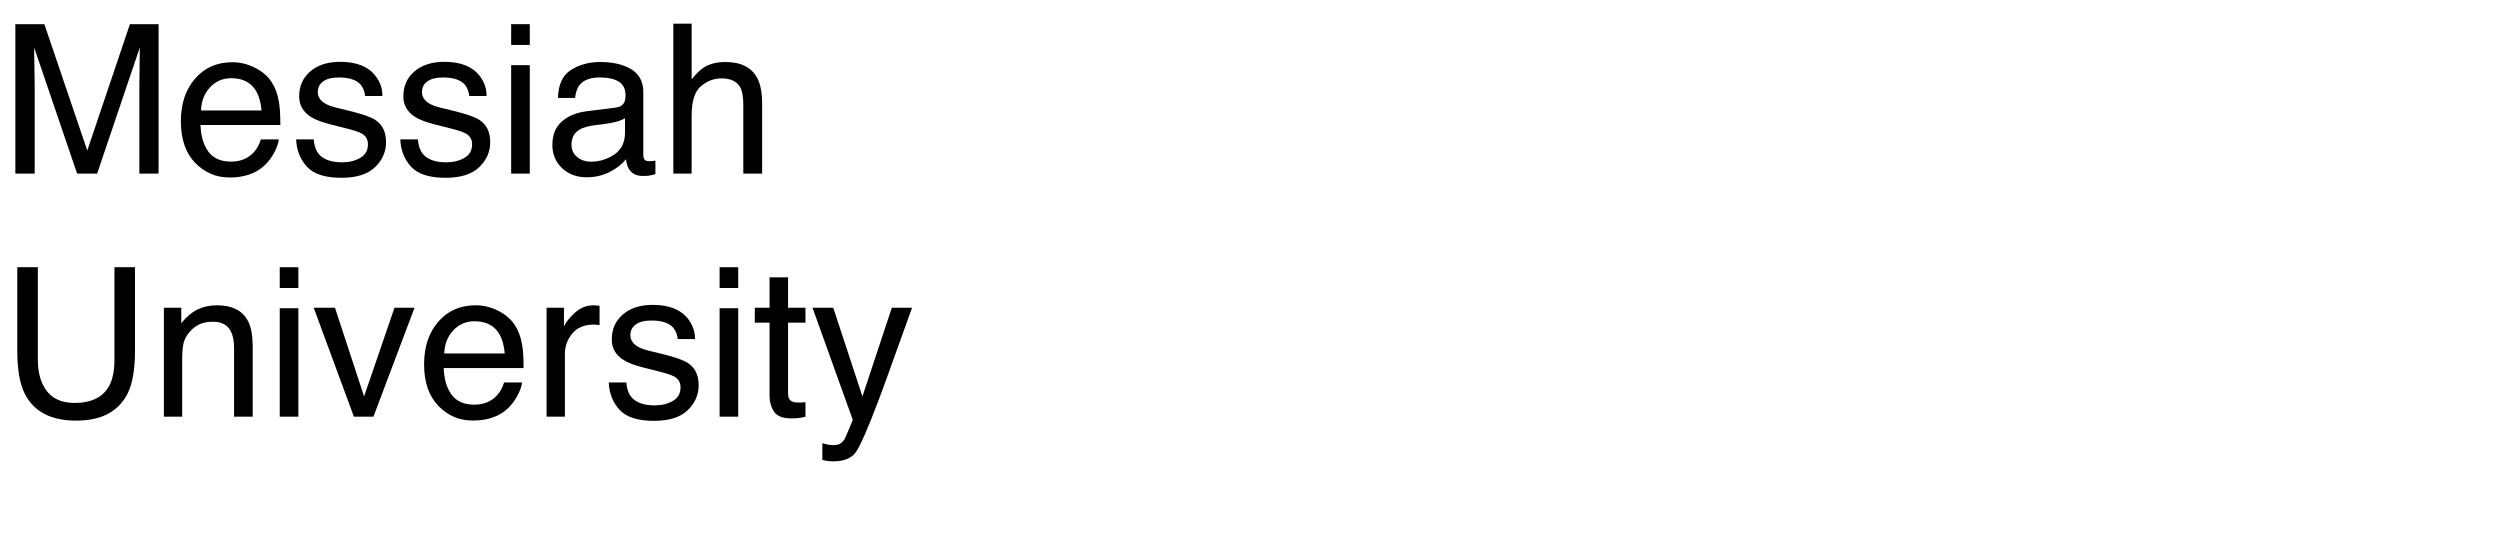
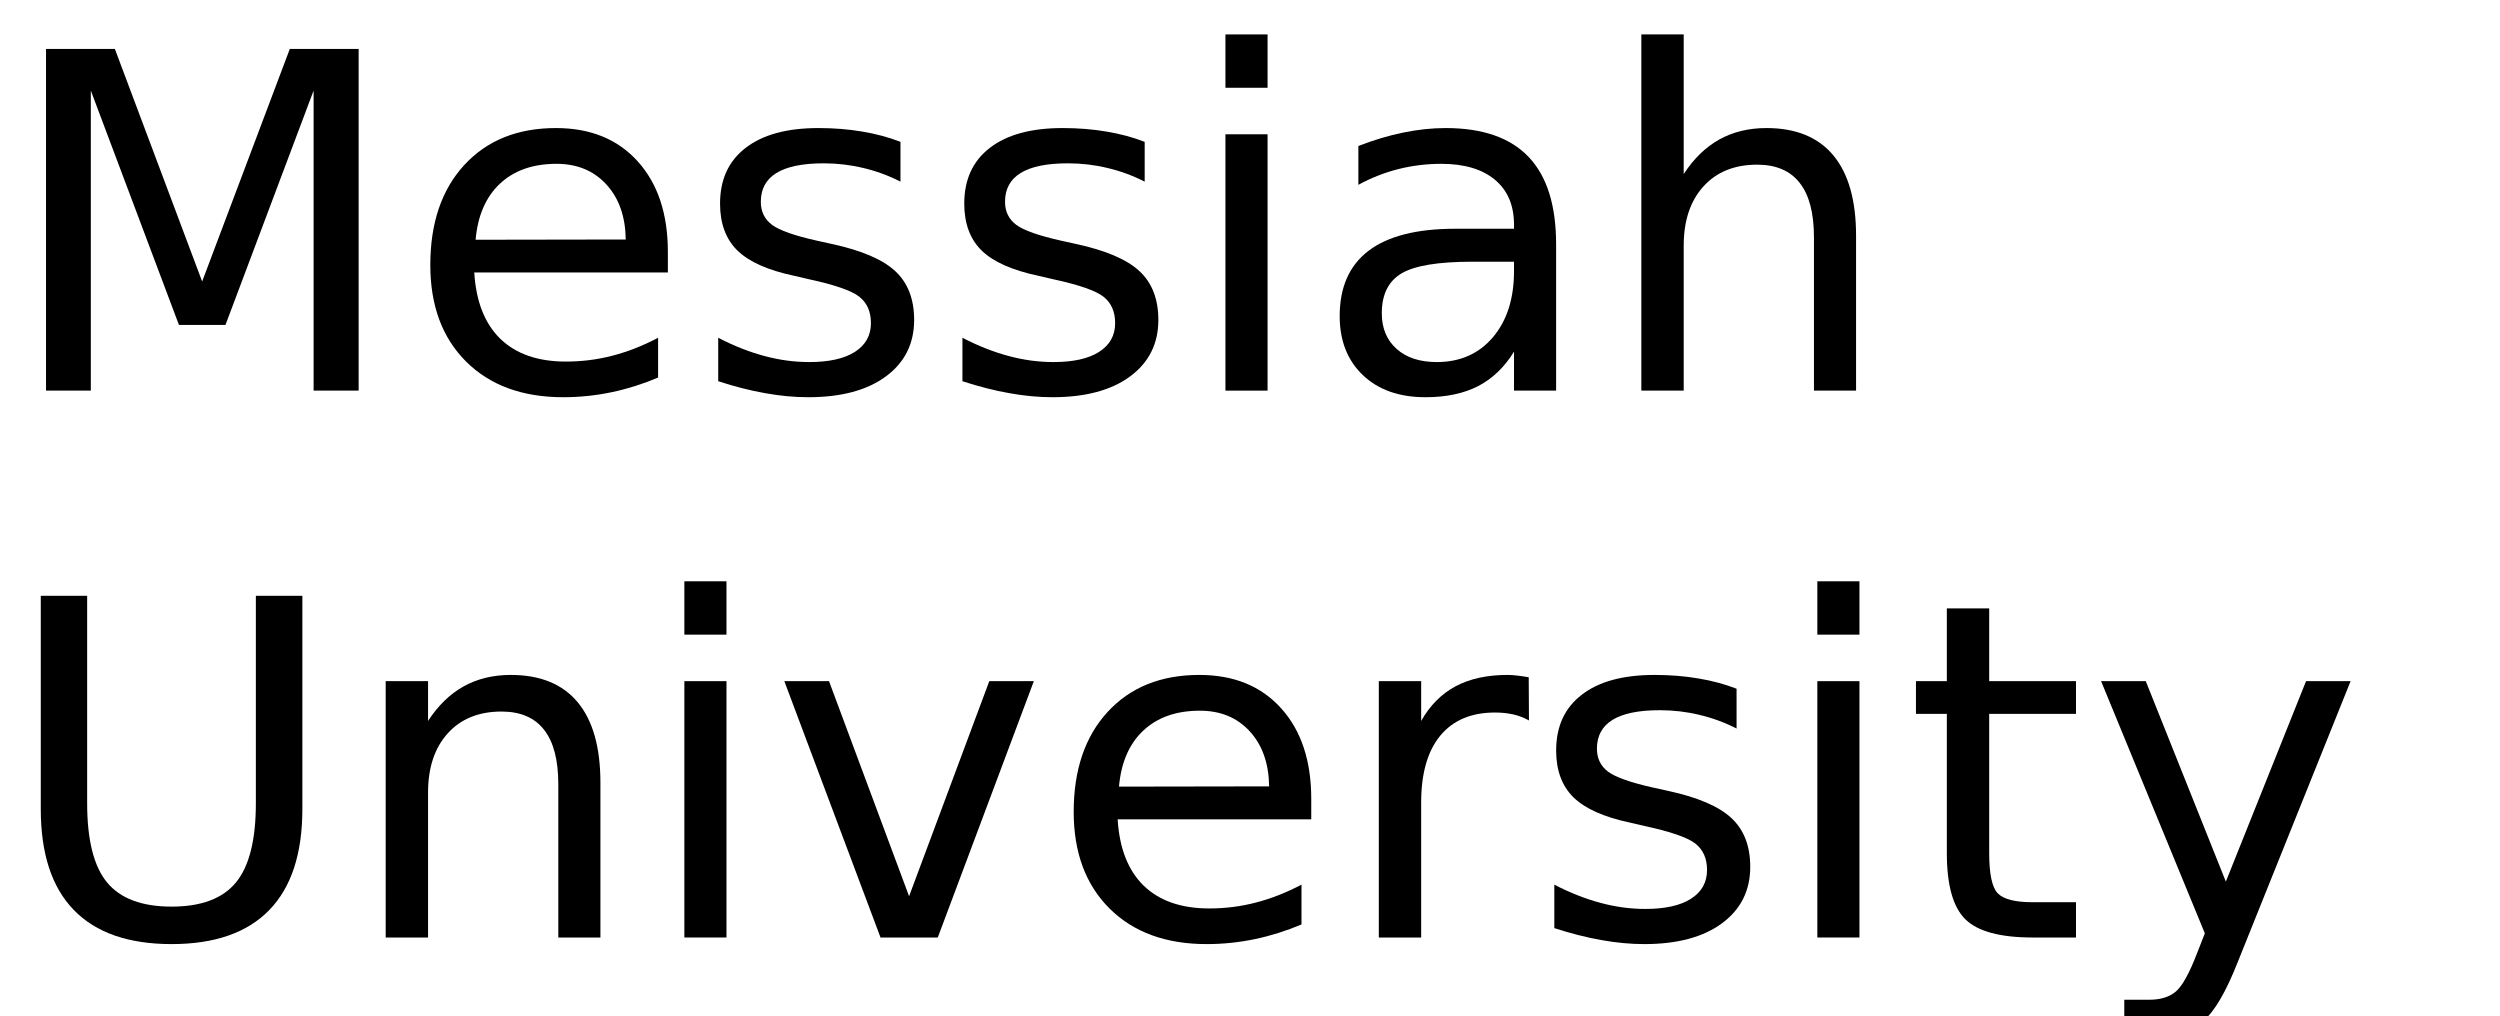
- <svg xmlns="http://www.w3.org/2000/svg" xmlns:xlink="http://www.w3.org/1999/xlink" width="720" height="160" viewBox="0 0 720 160">
+ <svg xmlns="http://www.w3.org/2000/svg" xmlns:xlink="http://www.w3.org/1999/xlink" width="320" height="130" viewBox="0 0 320 130">
  <defs>
    <g>
      <g id="glyph-0-0">
-         <path d="M 4.422 -43.039 L 12.773 -43.039 L 25.137 -6.648 L 37.414 -43.039 L 45.672 -43.039 L 45.672 0 L 40.137 0 L 40.137 -25.398 C 40.137 -26.277 40.156 -27.734 40.195 -29.766 C 40.234 -31.797 40.254 -33.977 40.254 -36.297 L 27.977 0 L 22.207 0 L 9.844 -36.297 L 9.844 -34.98 C 9.844 -33.926 9.867 -32.32 9.918 -30.16 C 9.965 -28.004 9.992 -26.414 9.992 -25.398 L 9.992 0 L 4.422 0 Z M 4.422 -43.039 " />
+         <path d="M 5.891 -43.734 L 14.703 -43.734 L 25.875 -13.969 L 37.094 -43.734 L 45.906 -43.734 L 45.906 0 L 40.141 0 L 40.141 -38.406 L 28.859 -8.406 L 22.906 -8.406 L 11.625 -38.406 L 11.625 0 L 5.891 0 Z M 5.891 -43.734 " />
      </g>
      <g id="glyph-0-1">
-         <path d="M 16.934 -32.078 C 19.16 -32.078 21.32 -31.559 23.406 -30.512 C 25.496 -29.469 27.09 -28.117 28.184 -26.453 C 29.238 -24.871 29.941 -23.027 30.293 -20.918 C 30.605 -19.473 30.762 -17.168 30.762 -14.004 L 7.766 -14.004 C 7.863 -10.82 8.613 -8.266 10.02 -6.344 C 11.426 -4.418 13.602 -3.457 16.555 -3.457 C 19.309 -3.457 21.504 -4.367 23.145 -6.18 C 24.082 -7.234 24.746 -8.457 25.137 -9.844 L 30.32 -9.844 C 30.184 -8.691 29.73 -7.406 28.961 -5.992 C 28.188 -4.574 27.324 -3.418 26.367 -2.52 C 24.766 -0.957 22.781 0.098 20.422 0.645 C 19.152 0.957 17.715 1.113 16.113 1.113 C 12.207 1.113 8.898 -0.309 6.18 -3.148 C 3.465 -5.992 2.109 -9.969 2.109 -15.086 C 2.109 -20.125 3.477 -24.219 6.211 -27.363 C 8.945 -30.508 12.52 -32.078 16.934 -32.078 Z M 25.344 -18.195 C 25.129 -20.48 24.629 -22.305 23.848 -23.672 C 22.402 -26.211 19.992 -27.48 16.609 -27.48 C 14.188 -27.48 12.156 -26.605 10.516 -24.859 C 8.875 -23.109 8.008 -20.891 7.91 -18.195 Z M 25.344 -18.195 " />
+         <path d="M 33.719 -17.75 L 33.719 -15.125 L 8.938 -15.125 C 9.164 -11.406 10.281 -8.57 12.281 -6.625 C 14.289 -4.688 17.082 -3.719 20.656 -3.719 C 22.727 -3.719 24.734 -3.973 26.672 -4.484 C 28.617 -4.992 30.551 -5.754 32.469 -6.766 L 32.469 -1.672 C 30.531 -0.848 28.547 -0.223 26.516 0.203 C 24.484 0.629 22.422 0.844 20.328 0.844 C 15.098 0.844 10.953 -0.676 7.891 -3.719 C 4.836 -6.77 3.312 -10.891 3.312 -16.078 C 3.312 -21.453 4.758 -25.719 7.656 -28.875 C 10.562 -32.031 14.473 -33.609 19.391 -33.609 C 23.805 -33.609 27.297 -32.188 29.859 -29.344 C 32.43 -26.5 33.719 -22.633 33.719 -17.75 Z M 28.328 -19.344 C 28.285 -22.289 27.457 -24.641 25.844 -26.391 C 24.238 -28.148 22.109 -29.031 19.453 -29.031 C 16.441 -29.031 14.031 -28.18 12.219 -26.484 C 10.414 -24.785 9.379 -22.395 9.109 -19.312 Z M 28.328 -19.344 " />
      </g>
      <g id="glyph-0-2">
-         <path d="M 7 -9.844 C 7.156 -8.086 7.598 -6.738 8.32 -5.801 C 9.648 -4.102 11.953 -3.25 15.234 -3.25 C 17.188 -3.25 18.906 -3.676 20.391 -4.527 C 21.875 -5.375 22.617 -6.688 22.617 -8.469 C 22.617 -9.816 22.023 -10.84 20.828 -11.543 C 20.066 -11.973 18.562 -12.469 16.32 -13.039 L 12.129 -14.094 C 9.453 -14.758 7.48 -15.5 6.211 -16.32 C 3.945 -17.746 2.812 -19.719 2.812 -22.234 C 2.812 -25.203 3.883 -27.609 6.02 -29.445 C 8.16 -31.281 11.035 -32.195 14.648 -32.195 C 19.375 -32.195 22.781 -30.812 24.875 -28.039 C 26.184 -26.281 26.816 -24.383 26.777 -22.352 L 21.797 -22.352 C 21.699 -23.543 21.281 -24.629 20.539 -25.605 C 19.328 -26.992 17.227 -27.688 14.238 -27.688 C 12.246 -27.688 10.738 -27.305 9.711 -26.543 C 8.688 -25.781 8.172 -24.773 8.172 -23.523 C 8.172 -22.156 8.848 -21.062 10.195 -20.242 C 10.977 -19.754 12.129 -19.328 13.652 -18.953 L 17.141 -18.105 C 20.93 -17.188 23.469 -16.297 24.758 -15.438 C 26.809 -14.09 27.832 -11.973 27.832 -9.082 C 27.832 -6.289 26.773 -3.875 24.652 -1.844 C 22.535 0.188 19.305 1.203 14.969 1.203 C 10.301 1.203 6.996 0.141 5.055 -1.977 C 3.109 -4.098 2.07 -6.719 1.934 -9.844 Z M 7 -9.844 " />
+         <path d="M 26.578 -31.844 L 26.578 -26.75 C 25.047 -27.531 23.457 -28.113 21.812 -28.5 C 20.176 -28.895 18.484 -29.094 16.734 -29.094 C 14.055 -29.094 12.047 -28.68 10.703 -27.859 C 9.367 -27.035 8.703 -25.805 8.703 -24.172 C 8.703 -22.922 9.18 -21.938 10.141 -21.219 C 11.098 -20.508 13.02 -19.832 15.906 -19.188 L 17.75 -18.781 C 21.582 -17.957 24.301 -16.797 25.906 -15.297 C 27.52 -13.805 28.328 -11.723 28.328 -9.047 C 28.328 -6.004 27.117 -3.594 24.703 -1.812 C 22.297 -0.039 18.984 0.844 14.766 0.844 C 13.004 0.844 11.172 0.672 9.266 0.328 C 7.367 -0.004 5.363 -0.516 3.25 -1.203 L 3.25 -6.766 C 5.238 -5.734 7.203 -4.957 9.141 -4.438 C 11.078 -3.914 12.992 -3.656 14.891 -3.656 C 17.422 -3.656 19.367 -4.086 20.734 -4.953 C 22.109 -5.828 22.797 -7.055 22.797 -8.641 C 22.797 -10.109 22.301 -11.234 21.312 -12.016 C 20.32 -12.797 18.16 -13.547 14.828 -14.266 L 12.953 -14.703 C 9.609 -15.41 7.191 -16.488 5.703 -17.938 C 4.223 -19.395 3.484 -21.395 3.484 -23.938 C 3.484 -27.02 4.578 -29.398 6.766 -31.078 C 8.953 -32.766 12.055 -33.609 16.078 -33.609 C 18.078 -33.609 19.953 -33.457 21.703 -33.156 C 23.461 -32.863 25.086 -32.426 26.578 -31.844 Z M 26.578 -31.844 " />
      </g>
      <g id="glyph-0-3">
-         <path d="M 3.867 -31.23 L 9.227 -31.23 L 9.227 0 L 3.867 0 Z M 3.867 -43.039 L 9.227 -43.039 L 9.227 -37.062 L 3.867 -37.062 Z M 3.867 -43.039 " />
+         <path d="M 5.656 -32.812 L 11.047 -32.812 L 11.047 0 L 5.656 0 Z M 5.656 -45.594 L 11.047 -45.594 L 11.047 -38.766 L 5.656 -38.766 Z M 5.656 -45.594 " />
      </g>
      <g id="glyph-0-4">
-         <path d="M 7.91 -8.352 C 7.91 -6.828 8.469 -5.625 9.578 -4.746 C 10.691 -3.867 12.012 -3.43 13.535 -3.43 C 15.391 -3.43 17.188 -3.859 18.926 -4.719 C 21.855 -6.145 23.32 -8.477 23.32 -11.719 L 23.32 -15.969 C 22.676 -15.559 21.844 -15.215 20.828 -14.941 C 19.812 -14.668 18.82 -14.473 17.844 -14.355 L 14.648 -13.945 C 12.734 -13.691 11.297 -13.289 10.344 -12.742 C 8.723 -11.824 7.91 -10.359 7.91 -8.352 Z M 20.684 -19.016 C 21.895 -19.172 22.703 -19.68 23.117 -20.539 C 23.352 -21.008 23.469 -21.68 23.469 -22.559 C 23.469 -24.355 22.828 -25.66 21.547 -26.469 C 20.27 -27.281 18.438 -27.688 16.055 -27.688 C 13.301 -27.688 11.348 -26.945 10.195 -25.461 C 9.551 -24.641 9.133 -23.418 8.938 -21.797 L 4.016 -21.797 C 4.113 -25.664 5.367 -28.355 7.777 -29.867 C 10.191 -31.383 12.988 -32.141 16.172 -32.141 C 19.863 -32.141 22.859 -31.438 25.164 -30.031 C 27.449 -28.625 28.594 -26.438 28.594 -23.469 L 28.594 -5.391 C 28.594 -4.844 28.707 -4.406 28.93 -4.07 C 29.156 -3.738 29.629 -3.574 30.352 -3.574 C 30.586 -3.574 30.852 -3.59 31.141 -3.617 C 31.434 -3.648 31.75 -3.691 32.078 -3.75 L 32.078 0.148 C 31.258 0.383 30.633 0.527 30.203 0.586 C 29.773 0.645 29.188 0.672 28.445 0.672 C 26.629 0.672 25.312 0.031 24.492 -1.258 C 24.062 -1.941 23.758 -2.91 23.586 -4.16 C 22.512 -2.754 20.969 -1.531 18.953 -0.5 C 16.941 0.535 14.727 1.055 12.305 1.055 C 9.395 1.055 7.016 0.172 5.172 -1.598 C 3.324 -3.363 2.402 -5.578 2.402 -8.234 C 2.402 -11.145 3.312 -13.398 5.125 -15 C 6.941 -16.602 9.328 -17.586 12.273 -17.961 Z M 20.684 -19.016 " />
+         <path d="M 20.562 -16.5 C 16.207 -16.5 13.191 -16 11.516 -15 C 9.836 -14 9 -12.301 9 -9.906 C 9 -7.988 9.629 -6.469 10.891 -5.344 C 12.148 -4.219 13.863 -3.656 16.031 -3.656 C 19.02 -3.656 21.414 -4.711 23.219 -6.828 C 25.02 -8.953 25.922 -11.773 25.922 -15.297 L 25.922 -16.5 Z M 31.312 -18.719 L 31.312 0 L 25.922 0 L 25.922 -4.984 C 24.691 -2.992 23.16 -1.523 21.328 -0.578 C 19.492 0.367 17.25 0.844 14.594 0.844 C 11.227 0.844 8.555 -0.098 6.578 -1.984 C 4.598 -3.867 3.609 -6.391 3.609 -9.547 C 3.609 -13.242 4.844 -16.031 7.312 -17.906 C 9.781 -19.781 13.469 -20.719 18.375 -20.719 L 25.922 -20.719 L 25.922 -21.234 C 25.922 -23.723 25.102 -25.645 23.469 -27 C 21.844 -28.352 19.555 -29.031 16.609 -29.031 C 14.734 -29.031 12.906 -28.805 11.125 -28.359 C 9.352 -27.91 7.645 -27.238 6 -26.344 L 6 -31.312 C 7.977 -32.082 9.895 -32.656 11.75 -33.031 C 13.602 -33.414 15.41 -33.609 17.172 -33.609 C 21.91 -33.609 25.453 -32.375 27.797 -29.906 C 30.141 -27.445 31.312 -23.719 31.312 -18.719 Z M 31.312 -18.719 " />
      </g>
      <g id="glyph-0-5">
-         <path d="M 3.867 -43.184 L 9.141 -43.184 L 9.141 -27.129 C 10.391 -28.711 11.516 -29.824 12.508 -30.469 C 14.207 -31.582 16.328 -32.141 18.867 -32.141 C 23.418 -32.141 26.504 -30.547 28.125 -27.363 C 29.004 -25.625 29.445 -23.211 29.445 -20.125 L 29.445 0 L 24.023 0 L 24.023 -19.773 C 24.023 -22.078 23.73 -23.77 23.145 -24.844 C 22.188 -26.562 20.391 -27.422 17.754 -27.422 C 15.566 -27.422 13.586 -26.672 11.805 -25.164 C 10.027 -23.66 9.141 -20.82 9.141 -16.641 L 9.141 0 L 3.867 0 Z M 3.867 -43.184 " />
+         <path d="M 32.938 -19.812 L 32.938 0 L 27.547 0 L 27.547 -19.625 C 27.547 -22.727 26.938 -25.051 25.719 -26.594 C 24.508 -28.145 22.695 -28.922 20.281 -28.922 C 17.363 -28.922 15.066 -27.988 13.391 -26.125 C 11.711 -24.27 10.875 -21.742 10.875 -18.547 L 10.875 0 L 5.453 0 L 5.453 -45.594 L 10.875 -45.594 L 10.875 -27.719 C 12.156 -29.688 13.672 -31.16 15.422 -32.141 C 17.172 -33.117 19.188 -33.609 21.469 -33.609 C 25.238 -33.609 28.094 -32.441 30.031 -30.109 C 31.969 -27.773 32.938 -24.344 32.938 -19.812 Z M 32.938 -19.812 " />
      </g>
      <g id="glyph-0-6">
-         <path d="M 10.898 -43.039 L 10.898 -16.438 C 10.898 -13.312 11.484 -10.711 12.656 -8.641 C 14.395 -5.516 17.324 -3.953 21.445 -3.953 C 26.387 -3.953 29.746 -5.645 31.523 -9.023 C 32.48 -10.859 32.961 -13.328 32.961 -16.438 L 32.961 -43.039 L 38.875 -43.039 L 38.875 -18.867 C 38.875 -13.574 38.164 -9.5 36.738 -6.648 C 34.121 -1.453 29.18 1.141 21.914 1.141 C 14.648 1.141 9.719 -1.453 7.117 -6.648 C 5.691 -9.5 4.98 -13.574 4.98 -18.867 L 4.98 -43.039 Z M 10.898 -43.039 " />
+         <path d="M 5.219 -43.734 L 11.156 -43.734 L 11.156 -17.172 C 11.156 -12.484 12.004 -9.109 13.703 -7.047 C 15.41 -4.984 18.164 -3.953 21.969 -3.953 C 25.758 -3.953 28.504 -4.984 30.203 -7.047 C 31.898 -9.109 32.75 -12.484 32.75 -17.172 L 32.75 -43.734 L 38.703 -43.734 L 38.703 -16.438 C 38.703 -10.727 37.289 -6.422 34.469 -3.516 C 31.645 -0.609 27.477 0.844 21.969 0.844 C 16.445 0.844 12.273 -0.609 9.453 -3.516 C 6.629 -6.422 5.219 -10.727 5.219 -16.438 Z M 5.219 -43.734 " />
      </g>
      <g id="glyph-0-7">
-         <path d="M 3.867 -31.375 L 8.875 -31.375 L 8.875 -26.922 C 10.359 -28.758 11.934 -30.078 13.594 -30.879 C 15.254 -31.68 17.102 -32.078 19.133 -32.078 C 23.586 -32.078 26.594 -30.527 28.156 -27.422 C 29.016 -25.723 29.445 -23.289 29.445 -20.125 L 29.445 0 L 24.082 0 L 24.082 -19.773 C 24.082 -21.688 23.797 -23.234 23.234 -24.406 C 22.297 -26.359 20.594 -27.336 18.133 -27.336 C 16.883 -27.336 15.859 -27.207 15.059 -26.953 C 13.613 -26.523 12.344 -25.664 11.25 -24.375 C 10.371 -23.34 9.801 -22.27 9.535 -21.168 C 9.273 -20.062 9.141 -18.484 9.141 -16.438 L 9.141 0 L 3.867 0 Z M 3.867 -31.375 " />
+         <path d="M 32.938 -19.812 L 32.938 0 L 27.547 0 L 27.547 -19.625 C 27.547 -22.727 26.938 -25.051 25.719 -26.594 C 24.508 -28.145 22.695 -28.922 20.281 -28.922 C 17.363 -28.922 15.066 -27.988 13.391 -26.125 C 11.711 -24.27 10.875 -21.742 10.875 -18.547 L 10.875 0 L 5.453 0 L 5.453 -32.812 L 10.875 -32.812 L 10.875 -27.719 C 12.156 -29.688 13.672 -31.16 15.422 -32.141 C 17.172 -33.117 19.188 -33.609 21.469 -33.609 C 25.238 -33.609 28.094 -32.441 30.031 -30.109 C 31.969 -27.773 32.938 -24.344 32.938 -19.812 Z M 32.938 -19.812 " />
      </g>
      <g id="glyph-0-8">
-         <path d="M 6.445 -31.375 L 14.824 -5.828 L 23.586 -31.375 L 29.355 -31.375 L 17.52 0 L 11.895 0 L 0.32 -31.375 Z M 6.445 -31.375 " />
+         <path d="M 1.781 -32.812 L 7.5 -32.812 L 17.75 -5.281 L 28.016 -32.812 L 33.719 -32.812 L 21.422 0 L 14.094 0 Z M 1.781 -32.812 " />
      </g>
      <g id="glyph-0-9">
-         <path d="M 4.016 -31.375 L 9.023 -31.375 L 9.023 -25.957 C 9.434 -27.012 10.438 -28.297 12.039 -29.809 C 13.641 -31.324 15.488 -32.078 17.578 -32.078 C 17.676 -32.078 17.844 -32.07 18.078 -32.051 C 18.312 -32.031 18.711 -31.992 19.277 -31.934 L 19.277 -26.367 C 18.965 -26.426 18.676 -26.465 18.414 -26.484 C 18.148 -26.504 17.859 -26.516 17.547 -26.516 C 14.891 -26.516 12.852 -25.66 11.426 -23.949 C 10 -22.242 9.289 -20.273 9.289 -18.047 L 9.289 0 L 4.016 0 Z M 4.016 -31.375 " />
+         <path d="M 24.672 -27.781 C 24.066 -28.125 23.406 -28.379 22.688 -28.547 C 21.977 -28.711 21.191 -28.797 20.328 -28.797 C 17.285 -28.797 14.945 -27.805 13.312 -25.828 C 11.688 -23.848 10.875 -21 10.875 -17.281 L 10.875 0 L 5.453 0 L 5.453 -32.812 L 10.875 -32.812 L 10.875 -27.719 C 12 -29.707 13.469 -31.188 15.281 -32.156 C 17.102 -33.125 19.316 -33.609 21.922 -33.609 C 22.285 -33.609 22.691 -33.582 23.141 -33.531 C 23.586 -33.477 24.086 -33.406 24.641 -33.312 Z M 24.672 -27.781 " />
      </g>
      <g id="glyph-0-10">
-         <path d="M 4.922 -40.137 L 10.254 -40.137 L 10.254 -31.375 L 15.266 -31.375 L 15.266 -27.07 L 10.254 -27.07 L 10.254 -6.594 C 10.254 -5.5 10.625 -4.766 11.367 -4.395 C 11.777 -4.18 12.461 -4.07 13.418 -4.07 C 13.672 -4.07 13.945 -4.078 14.238 -4.086 C 14.531 -4.098 14.875 -4.121 15.266 -4.16 L 15.266 0 C 14.66 0.176 14.027 0.305 13.375 0.383 C 12.719 0.461 12.012 0.5 11.25 0.5 C 8.789 0.5 7.117 -0.133 6.242 -1.391 C 5.363 -2.652 4.922 -4.289 4.922 -6.297 L 4.922 -27.07 L 0.672 -27.07 L 0.672 -31.375 L 4.922 -31.375 Z M 4.922 -40.137 " />
+         <path d="M 10.984 -42.125 L 10.984 -32.812 L 22.094 -32.812 L 22.094 -28.625 L 10.984 -28.625 L 10.984 -10.812 C 10.984 -8.133 11.348 -6.414 12.078 -5.656 C 12.816 -4.895 14.305 -4.516 16.547 -4.516 L 22.094 -4.516 L 22.094 0 L 16.547 0 C 12.391 0 9.52 -0.773 7.938 -2.328 C 6.352 -3.879 5.562 -6.707 5.562 -10.812 L 5.562 -28.625 L 1.609 -28.625 L 1.609 -32.812 L 5.562 -32.812 L 5.562 -42.125 Z M 10.984 -42.125 " />
      </g>
      <g id="glyph-0-11">
-         <path d="M 23.469 -31.375 L 29.297 -31.375 C 28.555 -29.363 26.906 -24.773 24.344 -17.609 C 22.43 -12.219 20.828 -7.82 19.539 -4.422 C 16.492 3.586 14.344 8.469 13.094 10.227 C 11.844 11.984 9.695 12.859 6.648 12.859 C 5.906 12.859 5.336 12.832 4.938 12.773 C 4.535 12.715 4.043 12.609 3.457 12.453 L 3.457 7.648 C 4.375 7.902 5.039 8.055 5.449 8.117 C 5.859 8.176 6.219 8.203 6.531 8.203 C 7.508 8.203 8.227 8.043 8.688 7.719 C 9.145 7.398 9.531 7 9.844 6.531 C 9.941 6.375 10.293 5.578 10.898 4.133 C 11.504 2.688 11.945 1.609 12.219 0.906 L 0.617 -31.375 L 6.594 -31.375 L 15 -5.828 Z M 23.469 -31.375 " />
+         <path d="M 19.312 3.047 C 17.781 6.953 16.289 9.5 14.844 10.688 C 13.406 11.883 11.473 12.484 9.047 12.484 L 4.75 12.484 L 4.75 7.969 L 7.906 7.969 C 9.395 7.969 10.547 7.613 11.359 6.906 C 12.18 6.207 13.094 4.551 14.094 1.938 L 15.062 -0.531 L 1.781 -32.812 L 7.5 -32.812 L 17.75 -7.156 L 28.016 -32.812 L 33.719 -32.812 Z M 19.312 3.047 " />
      </g>
    </g>
  </defs>
  <g fill="rgb(0%, 0%, 0%)" fill-opacity="1">
    <use xlink:href="#glyph-0-0" x="0" y="50" />
-     <use xlink:href="#glyph-0-1" x="49.98" y="50" />
-     <use xlink:href="#glyph-0-2" x="83.35" y="50" />
-     <use xlink:href="#glyph-0-2" x="113.35" y="50" />
-     <use xlink:href="#glyph-0-3" x="143.35" y="50" />
-     <use xlink:href="#glyph-0-4" x="156.68" y="50" />
-     <use xlink:href="#glyph-0-5" x="190.049" y="50" />
+     <use xlink:href="#glyph-0-1" x="51.768" y="50" />
+     <use xlink:href="#glyph-0-2" x="88.682" y="50" />
+     <use xlink:href="#glyph-0-2" x="119.941" y="50" />
+     <use xlink:href="#glyph-0-3" x="151.201" y="50" />
+     <use xlink:href="#glyph-0-4" x="167.871" y="50" />
+     <use xlink:href="#glyph-0-5" x="204.639" y="50" />
  </g>
  <g fill="rgb(0%, 0%, 0%)" fill-opacity="1">
    <use xlink:href="#glyph-0-6" x="0" y="120" />
-     <use xlink:href="#glyph-0-7" x="43.33" y="120" />
-     <use xlink:href="#glyph-0-3" x="76.699" y="120" />
-     <use xlink:href="#glyph-0-8" x="90.029" y="120" />
-     <use xlink:href="#glyph-0-1" x="120.029" y="120" />
-     <use xlink:href="#glyph-0-9" x="153.398" y="120" />
-     <use xlink:href="#glyph-0-2" x="173.379" y="120" />
-     <use xlink:href="#glyph-0-3" x="203.379" y="120" />
-     <use xlink:href="#glyph-0-10" x="216.709" y="120" />
-     <use xlink:href="#glyph-0-11" x="233.379" y="120" />
+     <use xlink:href="#glyph-0-7" x="43.916" y="120" />
+     <use xlink:href="#glyph-0-3" x="81.943" y="120" />
+     <use xlink:href="#glyph-0-8" x="98.613" y="120" />
+     <use xlink:href="#glyph-0-1" x="134.121" y="120" />
+     <use xlink:href="#glyph-0-9" x="171.035" y="120" />
+     <use xlink:href="#glyph-0-2" x="195.703" y="120" />
+     <use xlink:href="#glyph-0-3" x="226.963" y="120" />
+     <use xlink:href="#glyph-0-10" x="243.633" y="120" />
+     <use xlink:href="#glyph-0-11" x="267.158" y="120" />
  </g>
</svg>
